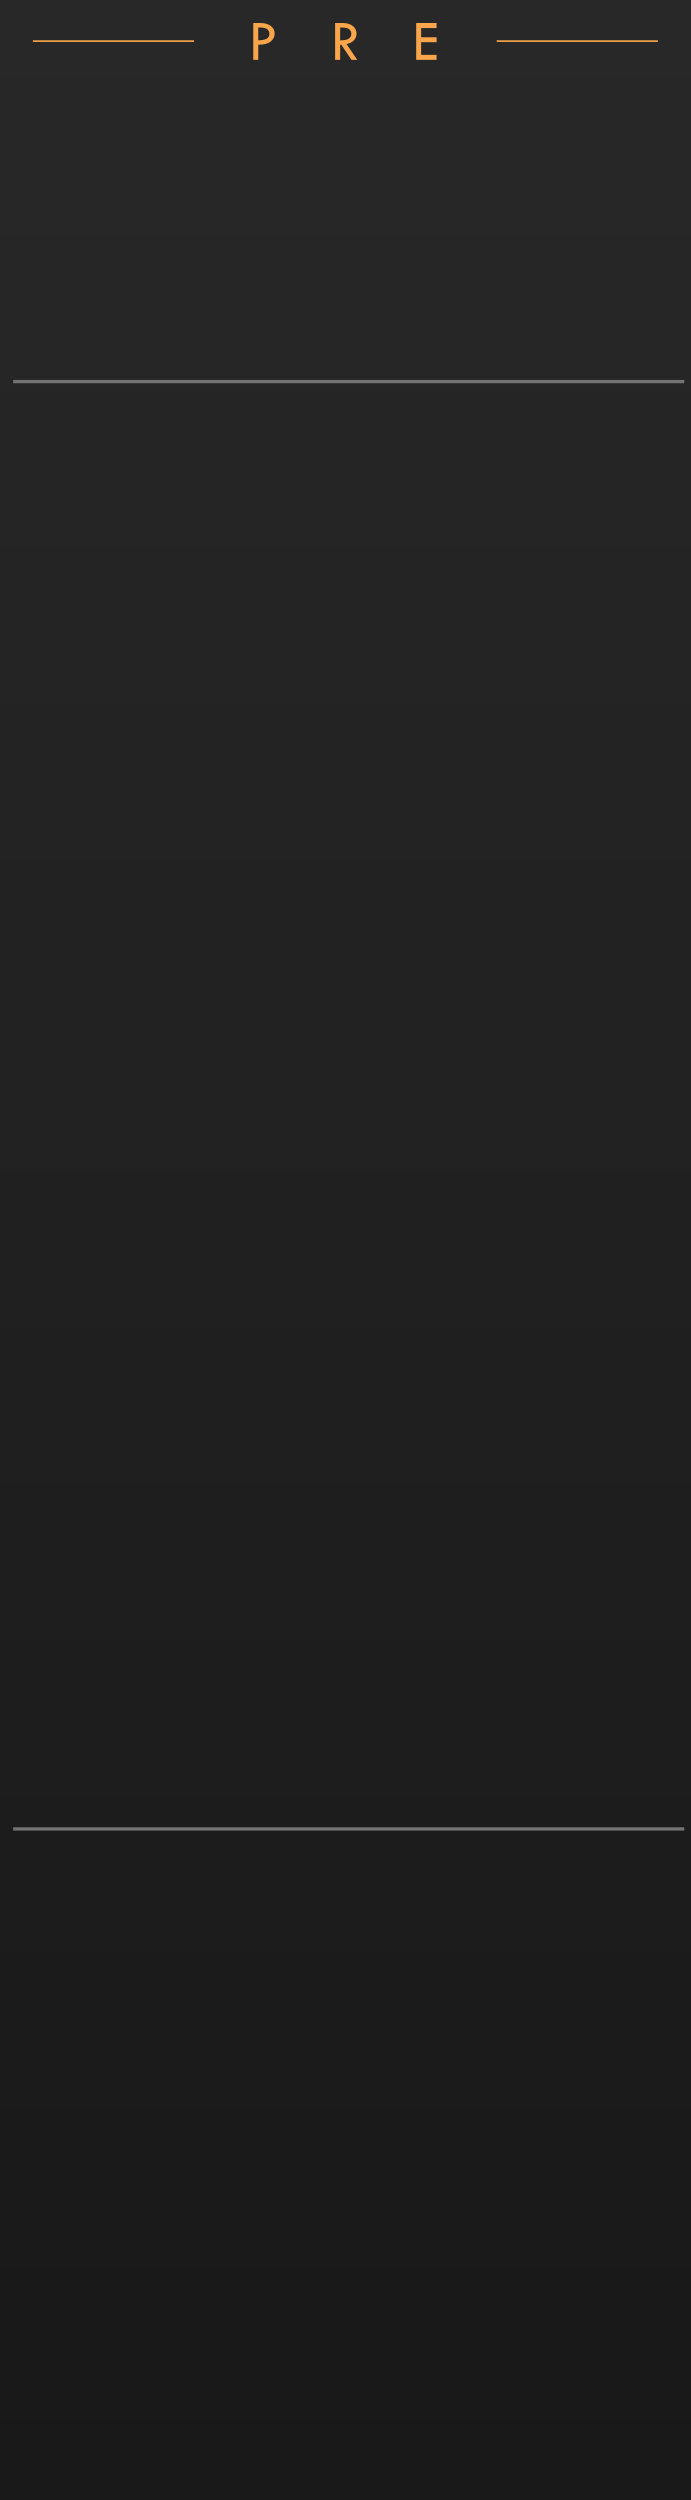
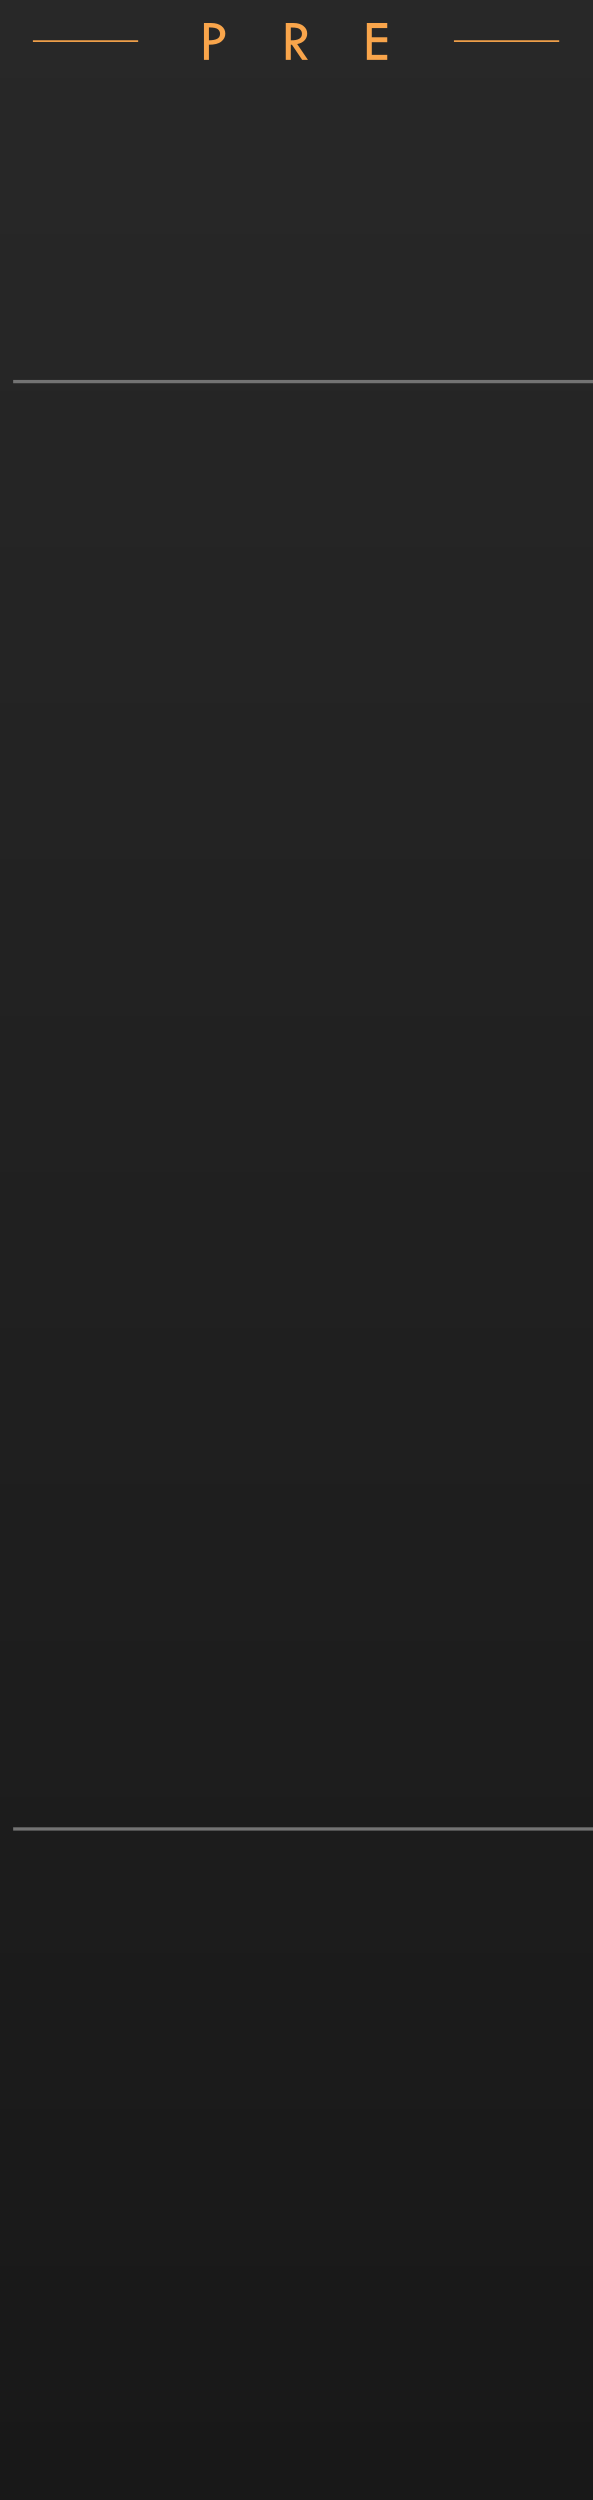
- <svg xmlns="http://www.w3.org/2000/svg" width="105" height="380" viewBox="0 0 105 380" version="1.1">
+ <svg xmlns="http://www.w3.org/2000/svg" width="90" height="380" viewBox="0 0 90 380" version="1.1">
  <defs>
    <linearGradient id="gpanel" x1="0" y1="0" x2="0" y2="380" gradientUnits="userSpaceOnUse">
      <stop offset="0" stop-color="#282828" />
      <stop offset="1" stop-color="#181818" />
    </linearGradient>
  </defs>
  <g id="g1">
    <rect opacity="1" id="g-panel" fill="url(#gpanel)" x="0" y="0" width="105.5" height="380" />
    <path id="t--div" fill="none" stroke="#737373" stroke-width="0.5" d="M 2,58 h 102" />
    <path id="b--div" fill="none" stroke="#737373" stroke-width="0.5" d="M 2,278 h 102" />
  </g>
  <g id="small-logo" opacity="0" transform="translate(2.5, 2.5) scale(.125, .125)">
    <path id="CHEM" fill="#faa64c" stroke="#f9a54b" stroke-width="1.25" d="M 9.572,6.81 C 7.53,6.964 5.817,7.487 4.433,8.381 3.062,9.273 2.052,10.492 1.405,12.033 0.758,13.574 0.513,15.406 0.672,17.528 l 0.55,7.341 c 0.158,2.11 0.673,3.884 1.543,5.323 0.869,1.427 2.049,2.477 3.538,3.154 1.5,0.664 3.271,0.919 5.313,0.765 1.687,-0.127 3.155,-0.599 4.409,-1.422 1.254,-0.822 2.257,-1.953 3.01,-3.391 0.764,-1.451 1.244,-3.166 1.441,-5.142 l -5.206,0.392 C 15.089,25.907 14.645,26.982 13.942,27.775 13.239,28.556 12.339,28.989 11.239,29.072 9.833,29.178 8.705,28.832 7.859,28.032 7.024,27.232 6.548,26.047 6.431,24.477 L 5.881,17.135 c -0.118,-1.57 0.177,-2.813 0.882,-3.73 0.717,-0.93 1.78,-1.449 3.186,-1.555 0.721,-0.054 1.38,0.063 1.98,0.35 0.612,0.287 1.143,0.728 1.593,1.323 0.462,0.582 0.825,1.313 1.087,2.194 l 5.206,-0.392 C 19.338,13.388 18.616,11.763 17.645,10.455 16.686,9.146 15.518,8.179 14.143,7.555 12.781,6.93 11.259,6.683 9.572,6.81 Z M 23.363,6.048 25.366,32.798 30.389,32.419 29.578,21.583 39.15,20.862 39.961,31.697 44.988,31.318 42.985,4.569 37.958,4.948 38.786,16.004 29.214,16.726 28.386,5.669 Z m 25.488,-1.922 2.003,26.75 17.862,-1.347 -0.364,-4.857 -12.835,0.968 -0.449,-5.996 10.817,-0.815 -0.364,-4.857 -10.817,0.815 -0.463,-6.182 12.835,-0.968 -0.364,-4.857 z m 22.445,-1.692 2.003,26.75 4.566,-0.344 -1.396,-18.646 6.09,15.295 4.435,-0.334 3.717,-16.391 1.423,19.001 4.566,-0.344 L 94.697,0.67 88.075,1.169 84.346,19.581 77.918,1.935 Z" />
    <path id="hex" fill="none" stroke="#f9a54b" stroke-width="2.5" d="M 75.274,41.479 61.021,45.456 57.339,59.788 67.909,70.143 82.162,66.167 85.845,51.835 Z" />
  </g>
-   <g id="PRE" transform="translate(38.5,3.5)">
+   <g id="PRE" transform="translate(31,3.5)">
    <path fill="#f9a54b" d="m 0,0 h 1.125 q 0.954,0 1.538,0.448 0.584,0.448 0.584,1.165 0,0.721 -0.62,1.208 -0.615,0.488 -1.872,0.475 v 2.303 H 0 Z m 0.756,0.668 v 1.96 q 0.861,-0.009 1.274,-0.242 0.417,-0.237 0.417,-0.756 0,-0.391 -0.316,-0.677 Q 1.819,0.668 0.756,0.668 Z M 12.438,0 h 1.213 q 0.905,0 1.472,0.453 0.571,0.448 0.571,1.151 0,0.562 -0.369,0.993 -0.369,0.431 -1.151,0.606 l 1.63,2.395 h -0.875 l -1.556,-2.303 h -0.171 v 2.303 h -0.765 z m 0.765,0.677 v 1.951 q 1.692,0.035 1.692,-0.98 0,-0.356 -0.198,-0.58 Q 14.5,0.839 14.17,0.76 13.84,0.677 13.203,0.677 Z M 24.758,0 h 3.103 v 0.765 h -2.347 v 1.397 h 2.347 v 0.756 h -2.347 v 1.925 h 2.347 v 0.756 h -3.103 z" id="PRE--title" />
  </g>
-   <path id="th" stroke="#f9a54b" stroke-width=".25" d="M 5,6.25 h 24.5 M 100,6.25 h -24.5" />
+   <path id="th" stroke="#f9a54b" stroke-width=".25" d="M 5,6.25 h 16 M 85,6.25 h -16" />
</svg>
